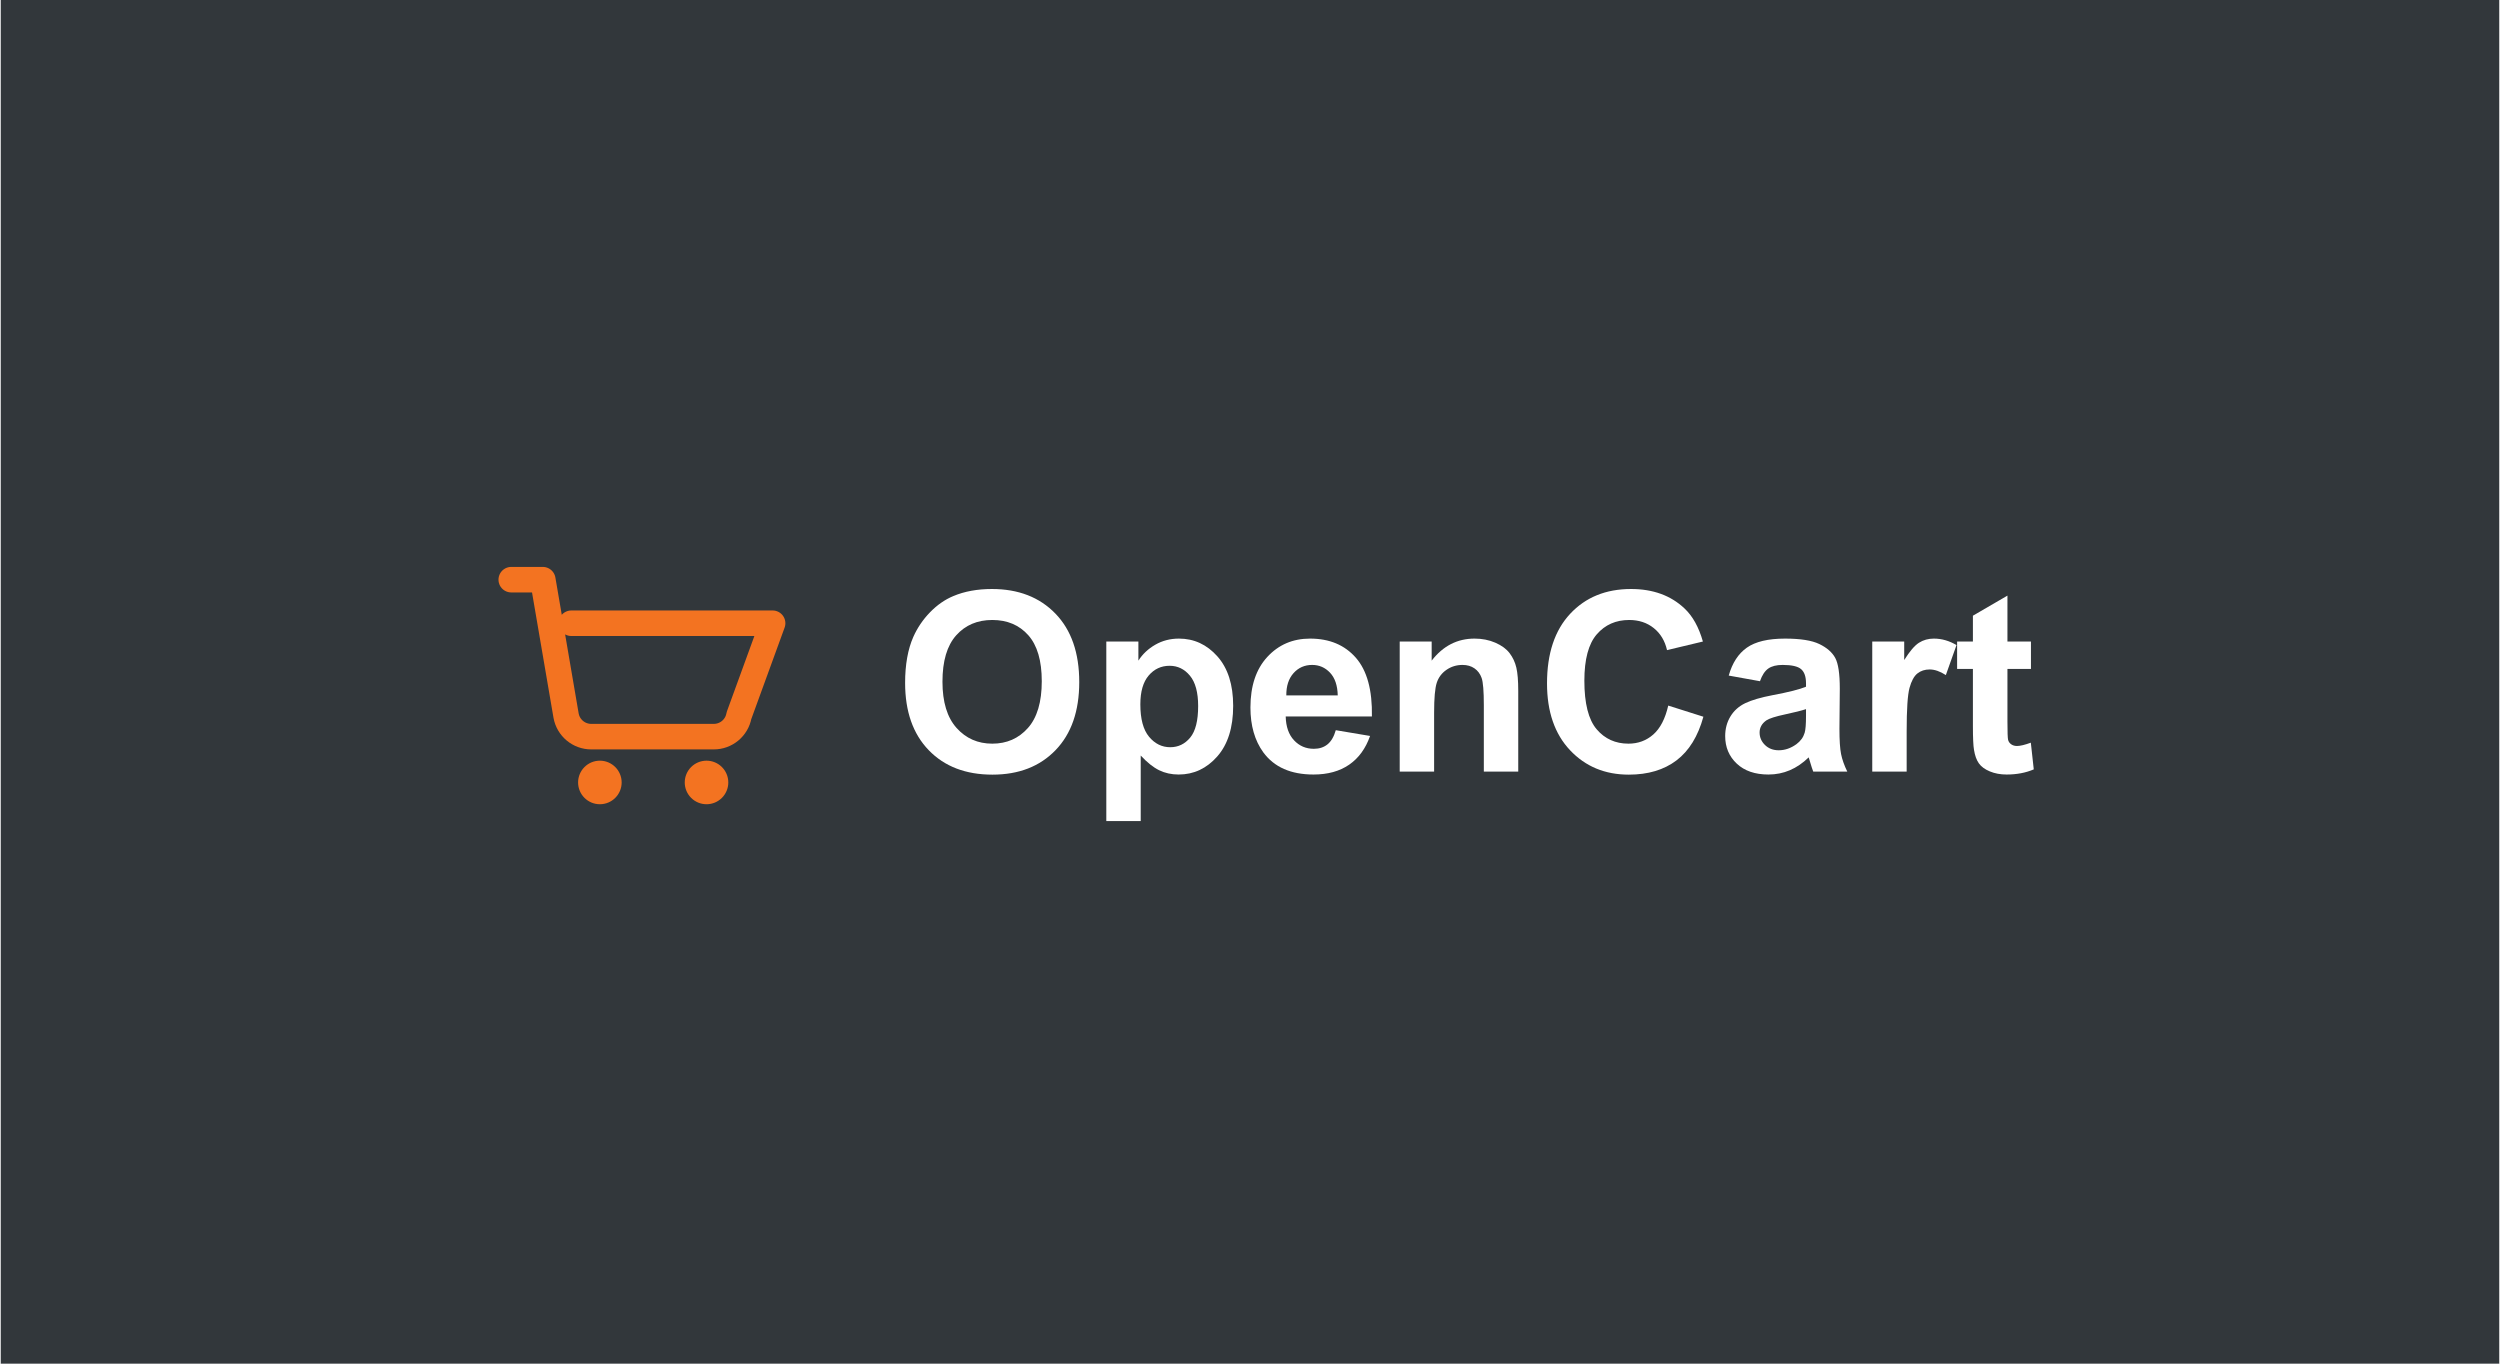
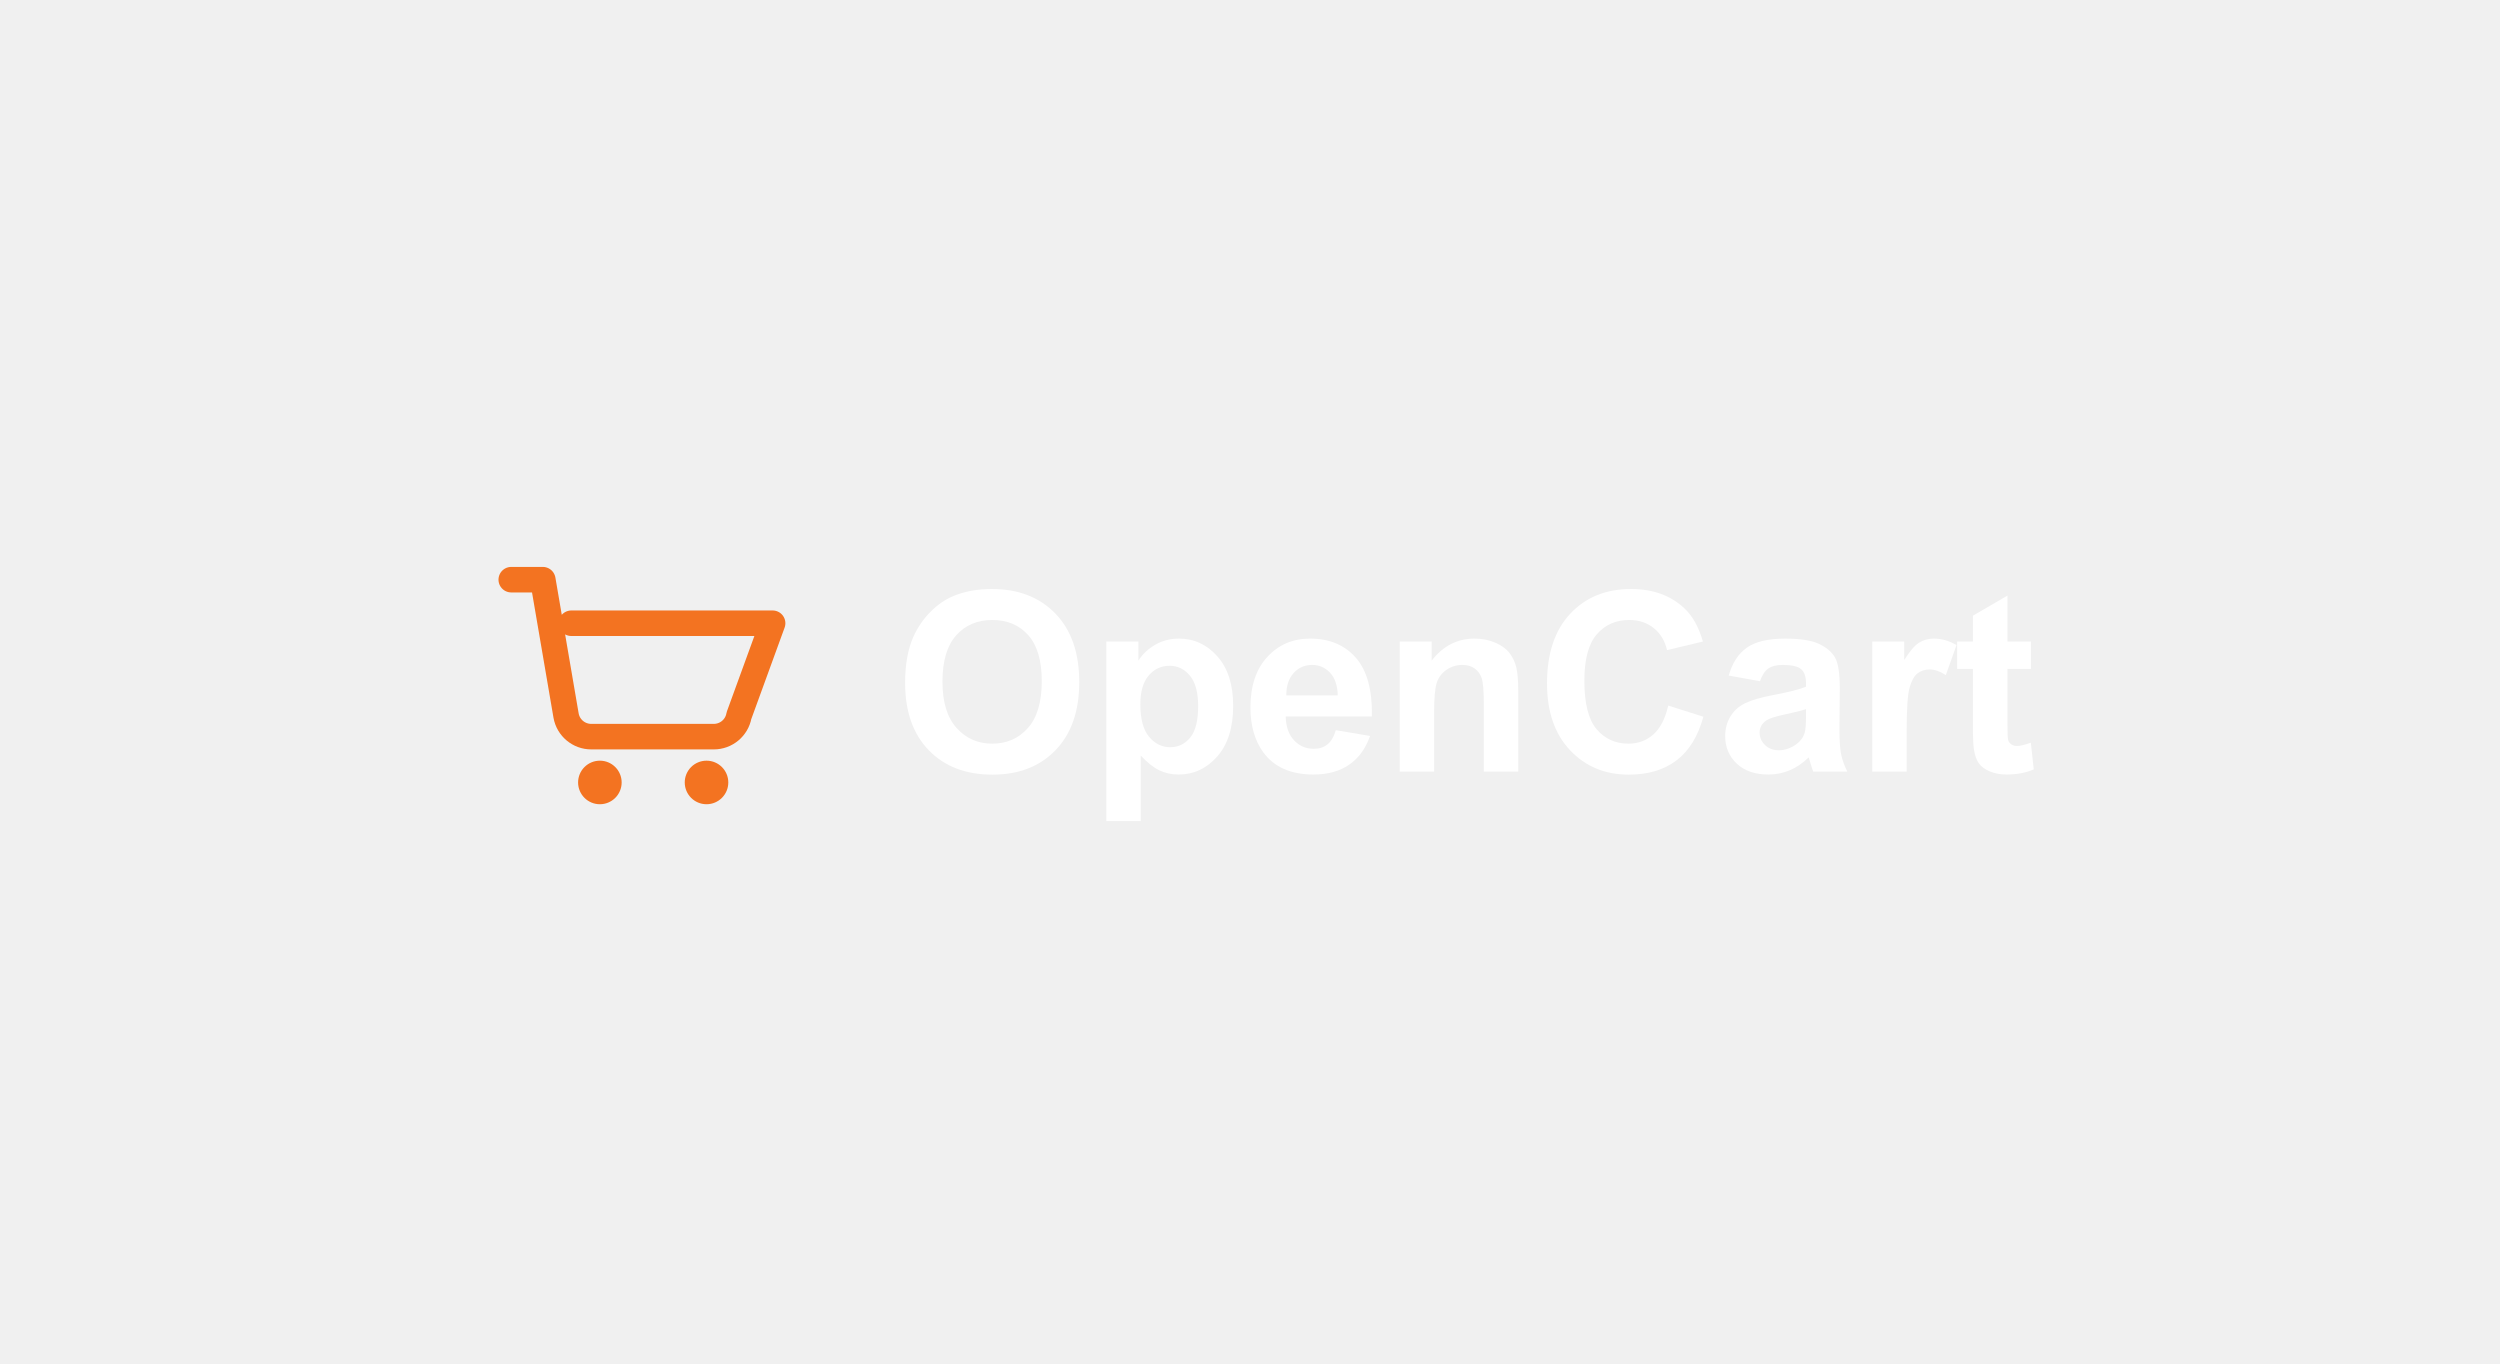
<svg xmlns="http://www.w3.org/2000/svg" width="638" height="348" viewBox="0 0 637.59 348.00" role="img" aria-labelledby="title">
-   <rect width="100%" height="100%" fill="#32373b" />
  <g transform="translate(118.00 128.00) scale(3.8333)">
    <g fill="none" stroke="#f37321" stroke-width="1.7" stroke-linecap="round" stroke-linejoin="round">
      <path d="M3.2 5.2h2.1l1.55 9.05a1.7 1.7 0 0 0 1.68 1.4h8.15a1.7 1.7 0 0 0 1.68-1.4L20.6 8.1H7.2" />
    </g>
    <g fill="#f37321">
      <circle cx="9.1" cy="18.7" r="1.45" />
      <circle cx="16.2" cy="18.7" r="1.45" />
    </g>
  </g>
  <g fill="#ffffff" transform="translate(228.00 138.97)">
    <path d="M2.781 35.312Q2.781 28.312 4.875 23.562Q6.438 20.062 9.141 17.281Q11.844 14.5 15.062 13.156Q19.344 11.344 24.938 11.344Q35.062 11.344 41.141 17.625Q47.219 23.906 47.219 35.094Q47.219 46.188 41.188 52.453Q35.156 58.719 25.062 58.719Q14.844 58.719 8.812 52.484Q2.781 46.25 2.781 35.312ZM12.312 35.0Q12.312 42.781 15.906 46.797Q19.5 50.812 25.031 50.812Q30.562 50.812 34.109 46.828Q37.656 42.844 37.656 34.875Q37.656 27.0 34.203 23.125Q30.75 19.25 25.031 19.25Q19.312 19.25 15.812 23.172Q12.312 27.094 12.312 35.0Z" />
    <path d="M54.125 24.75H62.312V29.625Q63.906 27.125 66.625 25.562Q69.344 24.0 72.656 24.0Q78.438 24.0 82.469 28.531Q86.5 33.062 86.5 41.156Q86.5 49.469 82.438 54.078Q78.375 58.688 72.594 58.688Q69.844 58.688 67.609 57.594Q65.375 56.5 62.906 53.844V70.562H54.125ZM62.812 40.781Q62.812 46.375 65.031 49.047Q67.25 51.719 70.438 51.719Q73.5 51.719 75.531 49.266Q77.562 46.812 77.562 41.219Q77.562 36.0 75.469 33.469Q73.375 30.938 70.281 30.938Q67.062 30.938 64.938 33.422Q62.812 35.906 62.812 40.781Z" />
    <path d="M112.688 47.375 121.438 48.844Q119.75 53.656 116.109 56.172Q112.469 58.688 107.0 58.688Q98.344 58.688 94.188 53.031Q90.906 48.5 90.906 41.594Q90.906 33.344 95.219 28.672Q99.531 24.0 106.125 24.0Q113.531 24.0 117.812 28.891Q122.094 33.781 121.906 43.875H99.906Q100.0 47.781 102.031 49.953Q104.062 52.125 107.094 52.125Q109.156 52.125 110.562 51.0Q111.969 49.875 112.688 47.375ZM113.188 38.5Q113.094 34.688 111.219 32.703Q109.344 30.719 106.656 30.719Q103.781 30.719 101.906 32.812Q100.031 34.906 100.062 38.5Z" />
    <path d="M159.25 57.938H150.469V41.0Q150.469 35.625 149.906 34.047Q149.344 32.469 148.078 31.594Q146.812 30.719 145.031 30.719Q142.75 30.719 140.938 31.969Q139.125 33.219 138.453 35.281Q137.781 37.344 137.781 42.906V57.938H129.0V24.75H137.156V29.625Q141.5 24.0 148.094 24.0Q151.0 24.0 153.406 25.047Q155.812 26.094 157.047 27.719Q158.281 29.344 158.766 31.406Q159.25 33.469 159.25 37.312Z" />
    <path d="M197.531 41.094 206.5 43.938Q204.438 51.438 199.641 55.078Q194.844 58.719 187.469 58.719Q178.344 58.719 172.469 52.484Q166.594 46.25 166.594 35.438Q166.594 24.0 172.5 17.672Q178.406 11.344 188.031 11.344Q196.438 11.344 201.688 16.312Q204.812 19.25 206.375 24.75L197.219 26.938Q196.406 23.375 193.828 21.312Q191.25 19.25 187.562 19.25Q182.469 19.25 179.297 22.906Q176.125 26.562 176.125 34.75Q176.125 43.438 179.25 47.125Q182.375 50.812 187.375 50.812Q191.062 50.812 193.719 48.469Q196.375 46.125 197.531 41.094Z" />
    <path d="M220.938 34.875 212.969 33.438Q214.312 28.625 217.594 26.312Q220.875 24.0 227.344 24.0Q233.219 24.0 236.094 25.391Q238.969 26.781 240.141 28.922Q241.312 31.062 241.312 36.781L241.219 47.031Q241.219 51.406 241.641 53.484Q242.062 55.562 243.219 57.938H234.531Q234.188 57.062 233.688 55.344Q233.469 54.562 233.375 54.312Q231.125 56.5 228.562 57.594Q226.0 58.688 223.094 58.688Q217.969 58.688 215.016 55.906Q212.062 53.125 212.062 48.875Q212.062 46.062 213.406 43.859Q214.75 41.656 217.172 40.484Q219.594 39.312 224.156 38.438Q230.312 37.281 232.688 36.281V35.406Q232.688 32.875 231.438 31.797Q230.188 30.719 226.719 30.719Q224.375 30.719 223.062 31.641Q221.75 32.562 220.938 34.875ZM232.688 42.0Q231.0 42.562 227.344 43.344Q223.688 44.125 222.562 44.875Q220.844 46.094 220.844 47.969Q220.844 49.812 222.219 51.156Q223.594 52.5 225.719 52.5Q228.094 52.5 230.25 50.938Q231.844 49.75 232.344 48.031Q232.688 46.906 232.688 43.75Z" />
    <path d="M258.375 57.938H249.594V24.75H257.75V29.469Q259.844 26.125 261.516 25.062Q263.188 24.0 265.312 24.0Q268.312 24.0 271.094 25.656L268.375 33.312Q266.156 31.875 264.25 31.875Q262.406 31.875 261.125 32.891Q259.844 33.906 259.109 36.562Q258.375 39.219 258.375 47.688Z" />
    <path d="M290.094 24.75V31.75H284.094V45.125Q284.094 49.188 284.266 49.859Q284.438 50.531 285.047 50.969Q285.656 51.406 286.531 51.406Q287.75 51.406 290.062 50.562L290.812 57.375Q287.75 58.688 283.875 58.688Q281.5 58.688 279.594 57.891Q277.688 57.094 276.797 55.828Q275.906 54.562 275.562 52.406Q275.281 50.875 275.281 46.219V31.75H271.25V24.75H275.281V18.156L284.094 13.031V24.75Z" />
  </g>
</svg>
